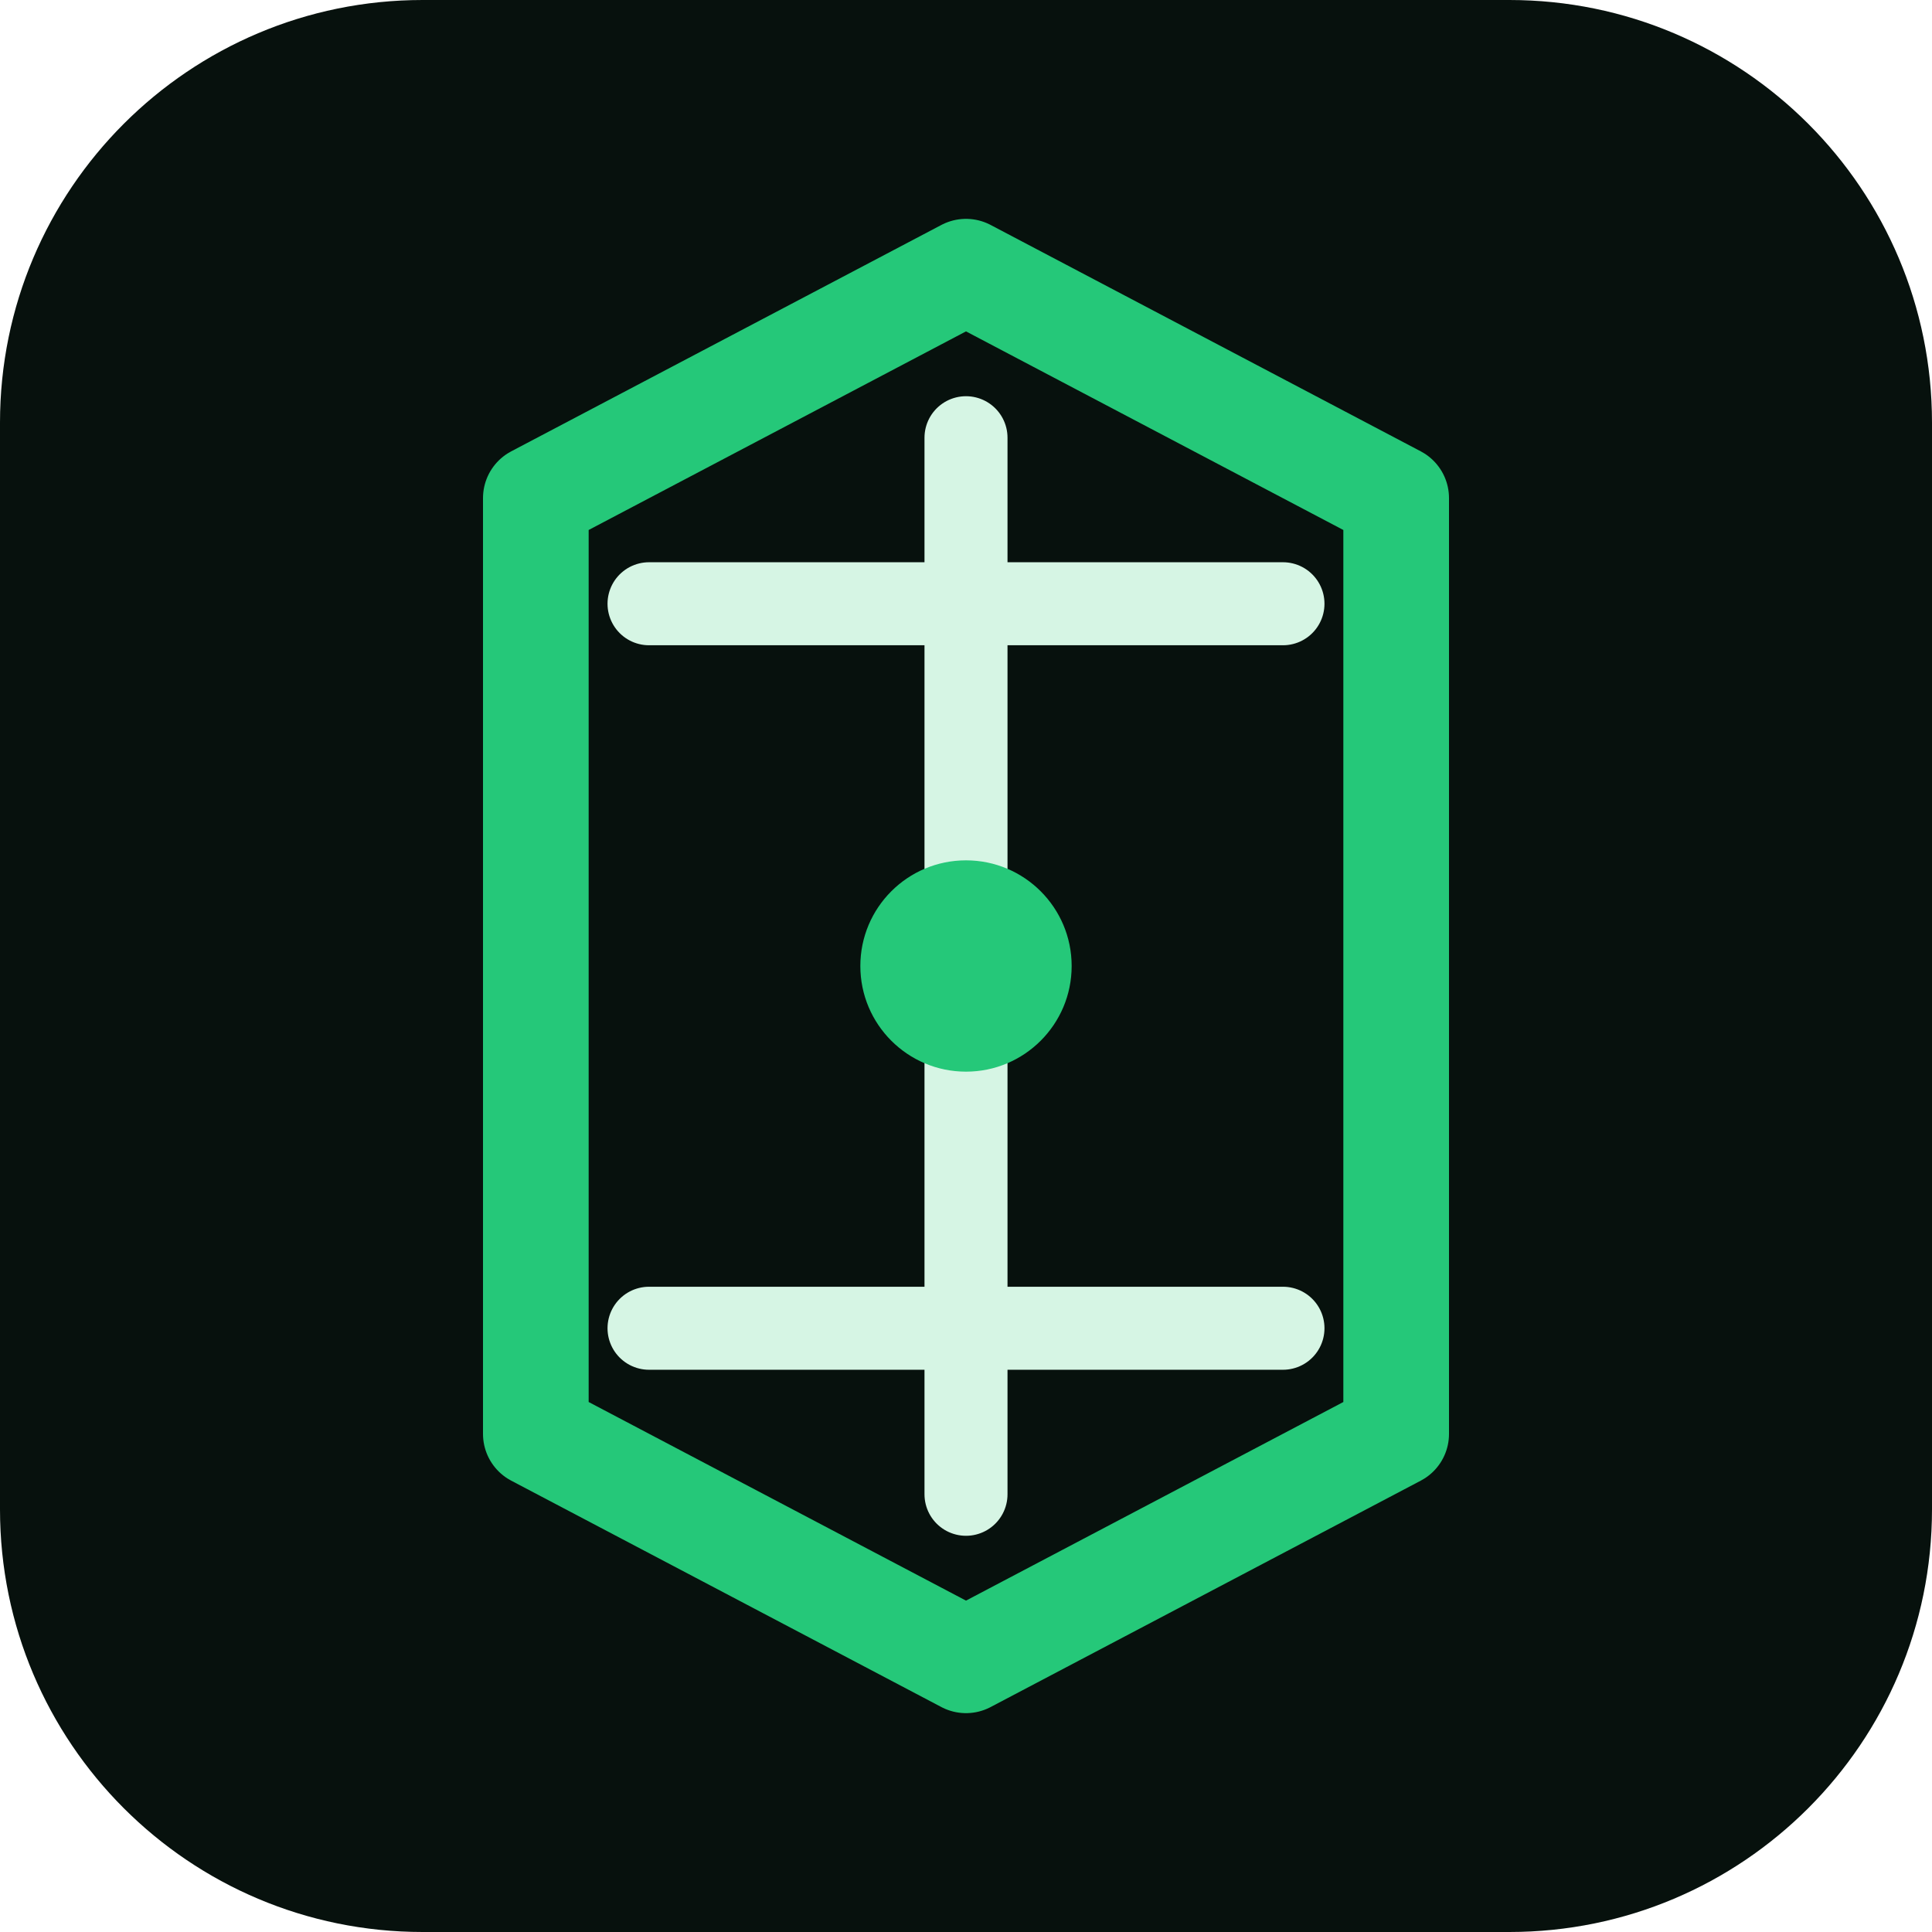
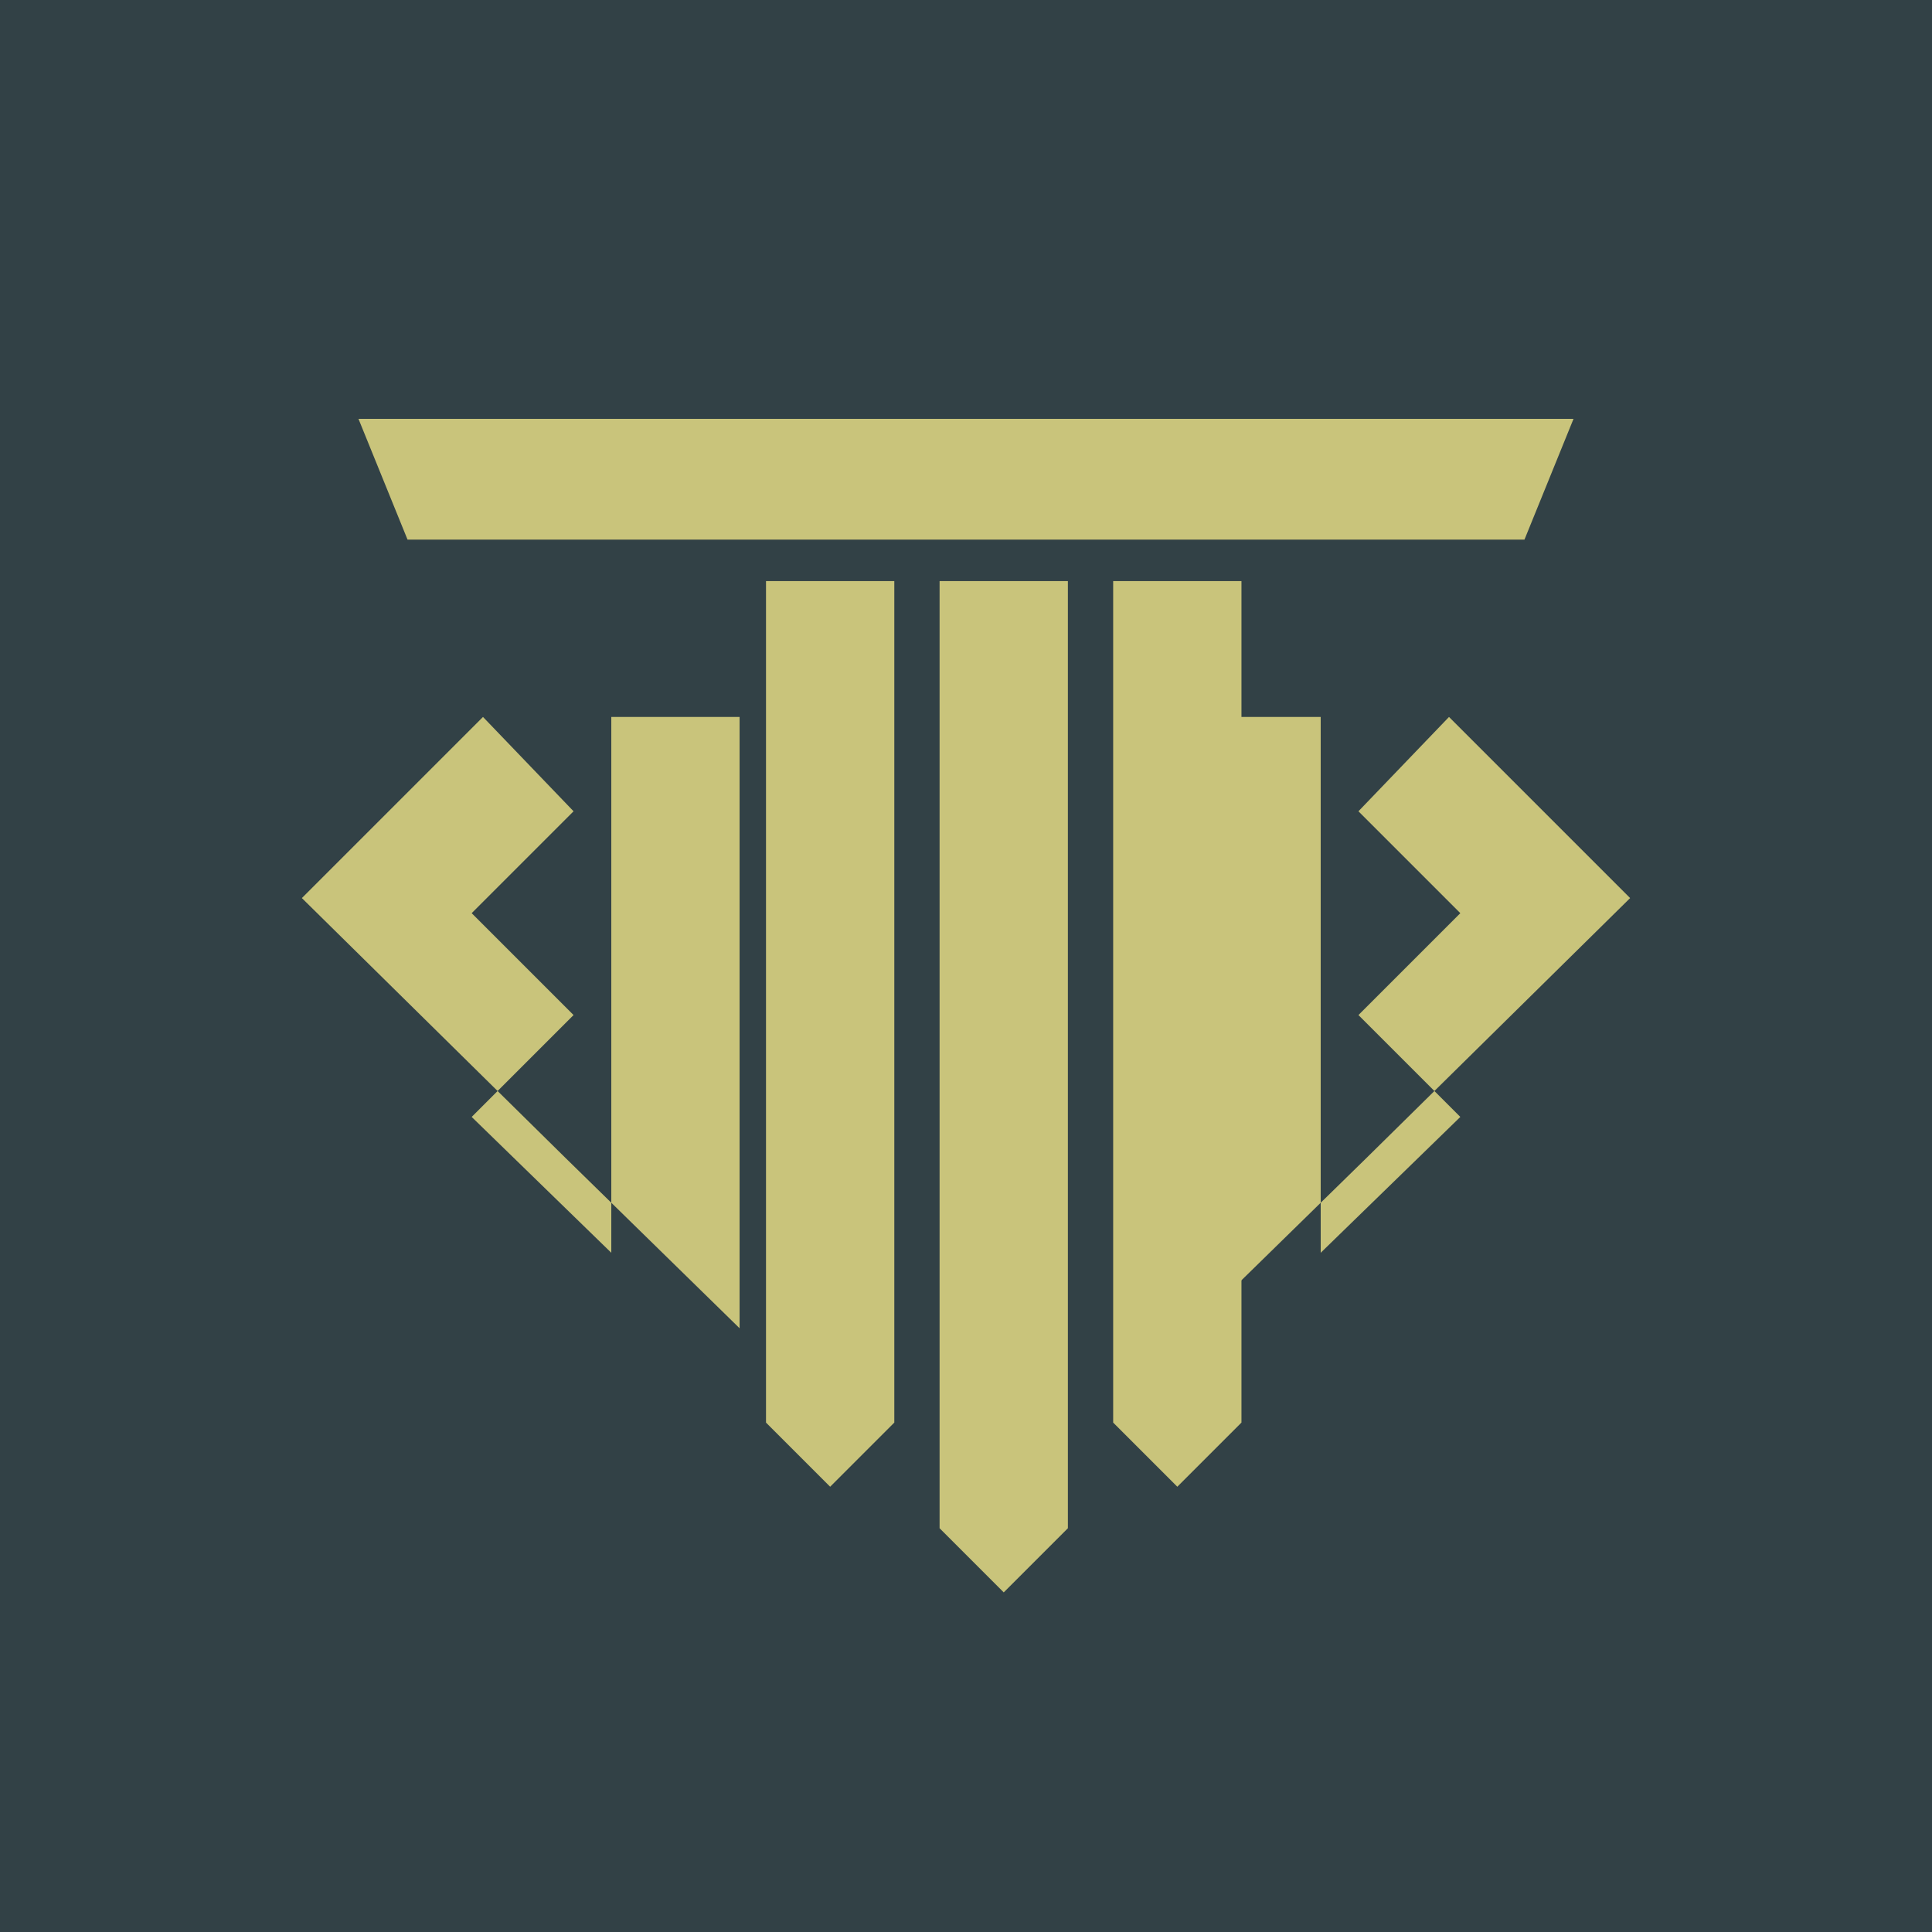
<svg xmlns="http://www.w3.org/2000/svg" viewBox="0 0 512 512">
-   <rect width="512" height="512" rx="112" fill="#07110d" />
-   <path d="M256 72 370 132v248L256 440 142 380V132z" fill="none" stroke="#25c879" stroke-width="28" stroke-linejoin="round" />
-   <path d="M256 116v280M172 160h168M172 352h168" fill="none" stroke="#d6f5e4" stroke-width="22" stroke-linecap="round" />
-   <circle cx="256" cy="256" r="28" fill="#25c879" />
+   <rect width="512" height="512" fill="#324146" />
+   <g fill="#c9c47b">
+     <path d="M95 111h322l-13 32H108z" />
+     <path d="M128 190 80 238l70 69 46 45V190h-34v142l-37-36 27-27-27-27 27-27z" transform="translate(0 0)" />
+     <path d="M384 190 432 238l-70 69-46 45V190h34v142l37-36-27-27 27-27-27-27z" />
+     <path d="M203 154h34v223l-17 17-17-17z" />
+     <path d="M249 154h34v251l-17 17-17-17z" />
+     <path d="M295 154h34v223l-17 17-17-17z" />
+   </g>
</svg>
